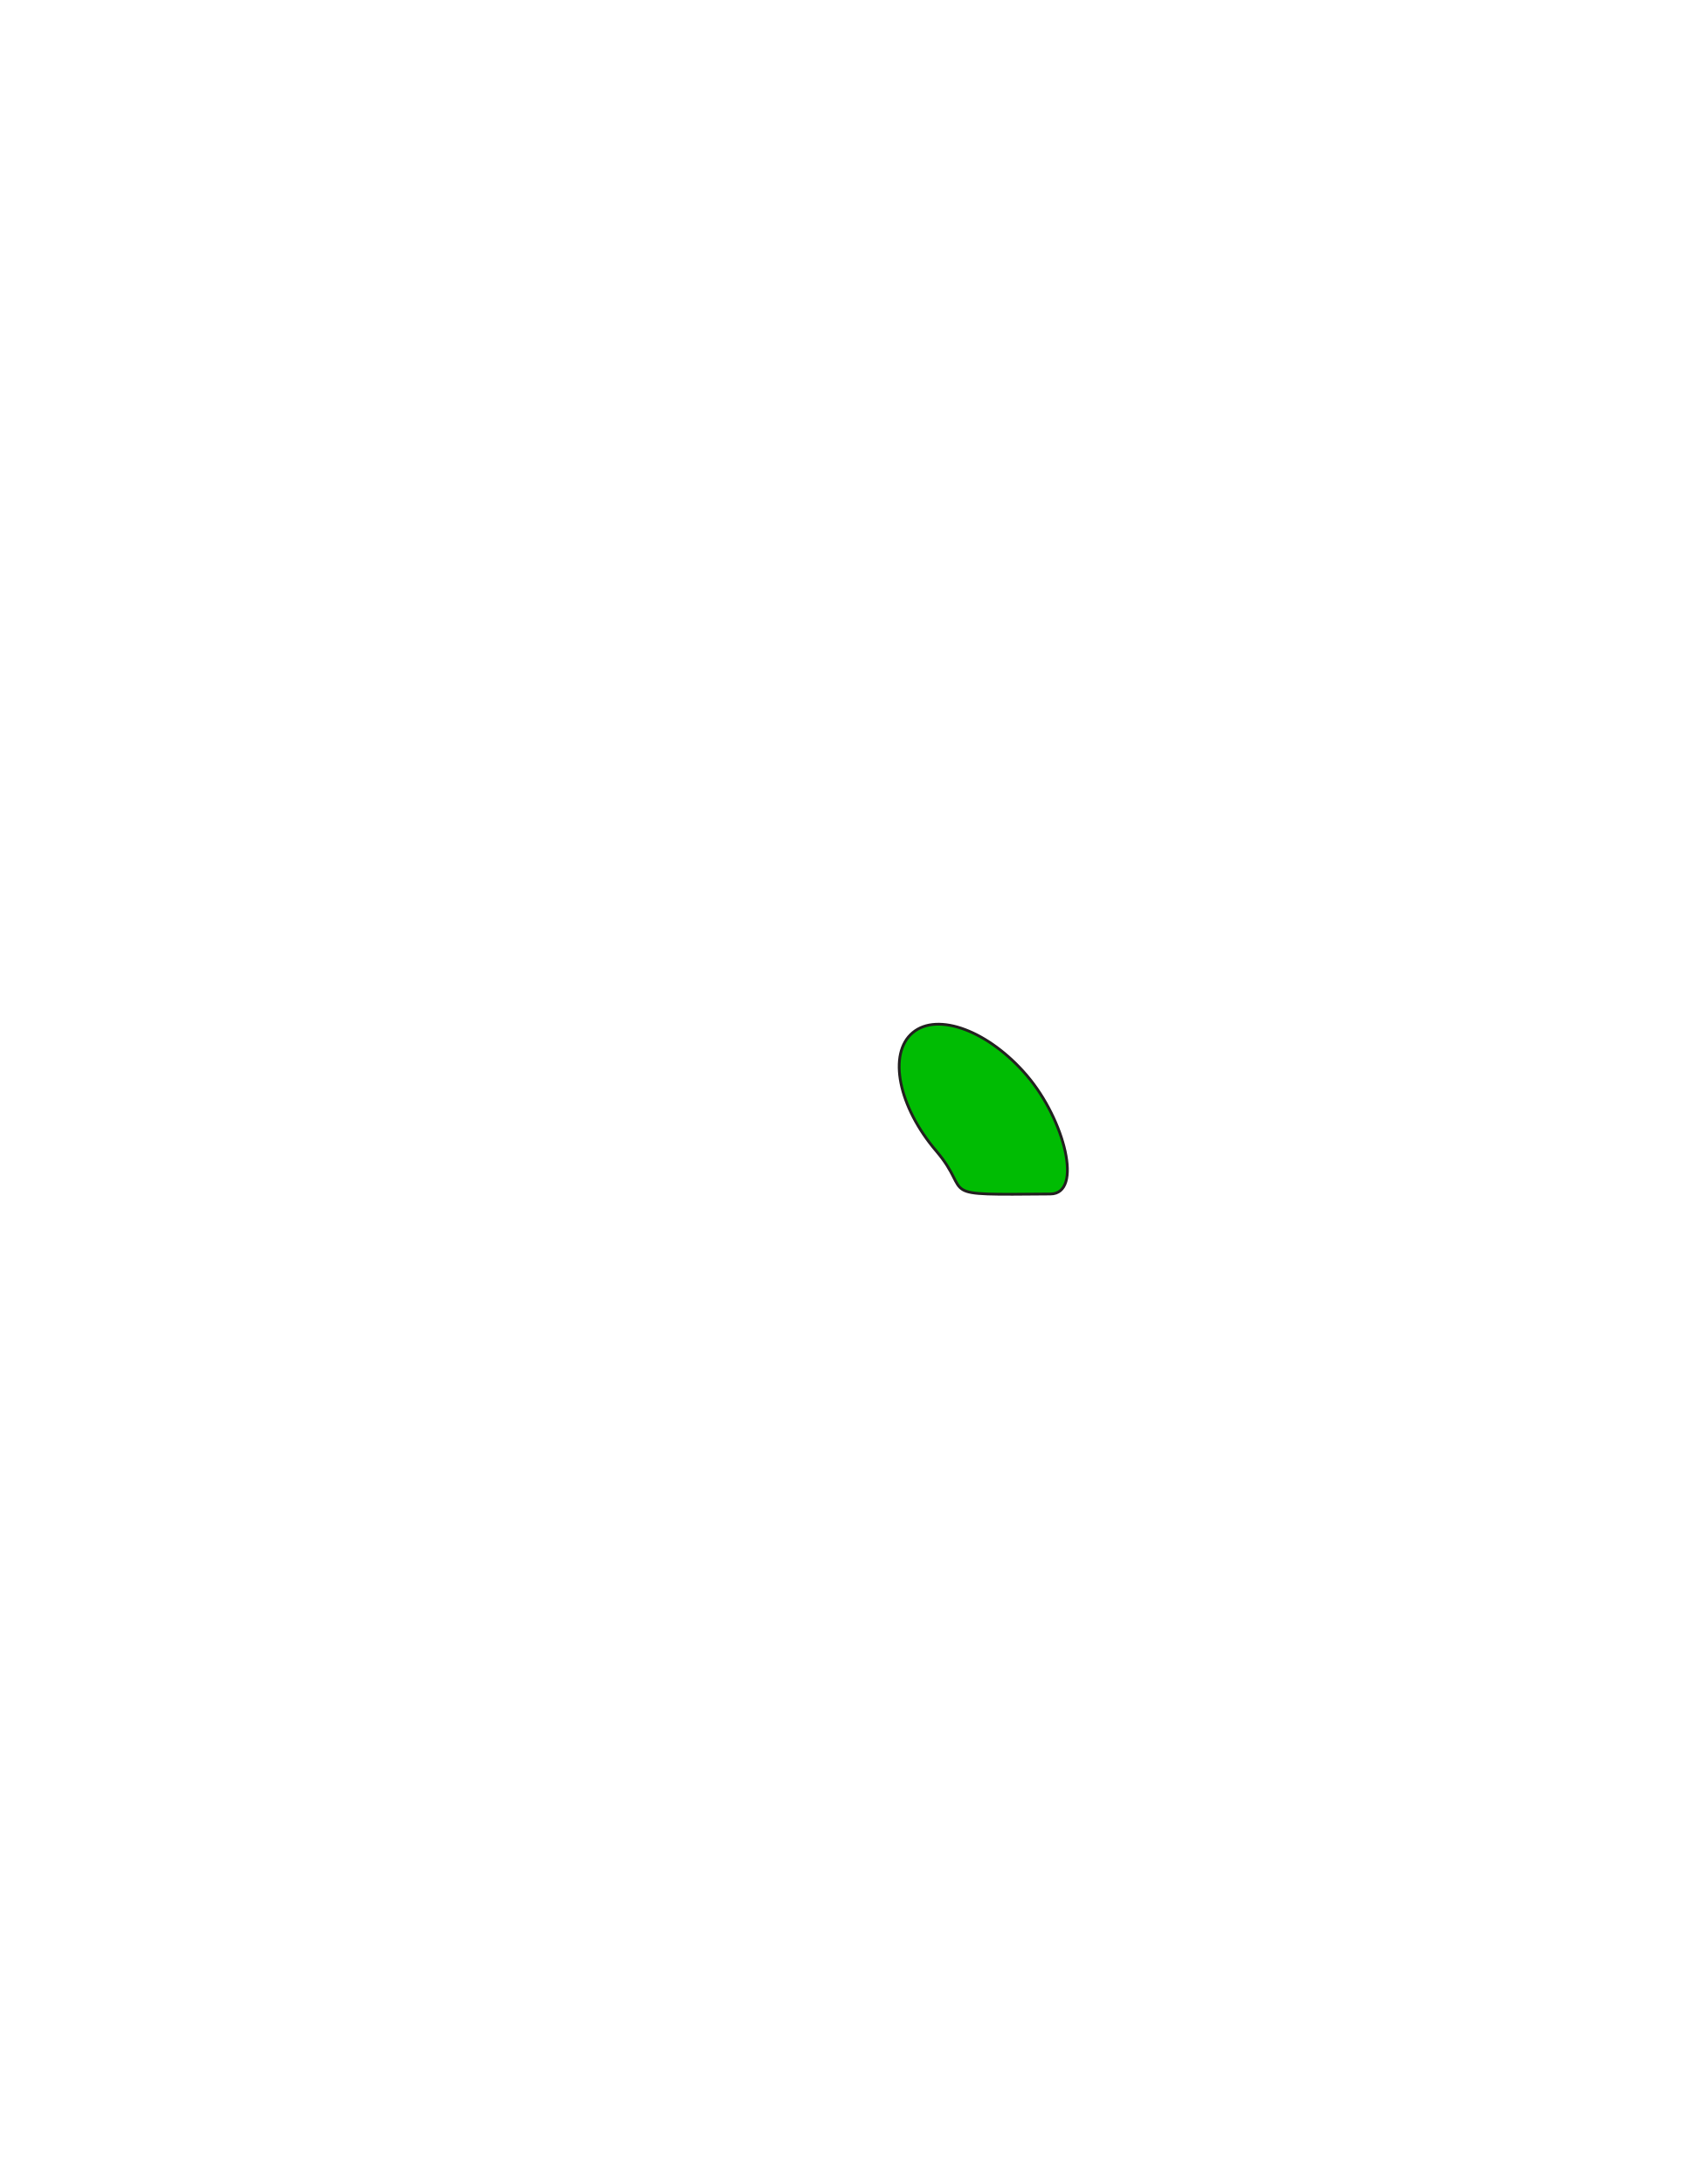
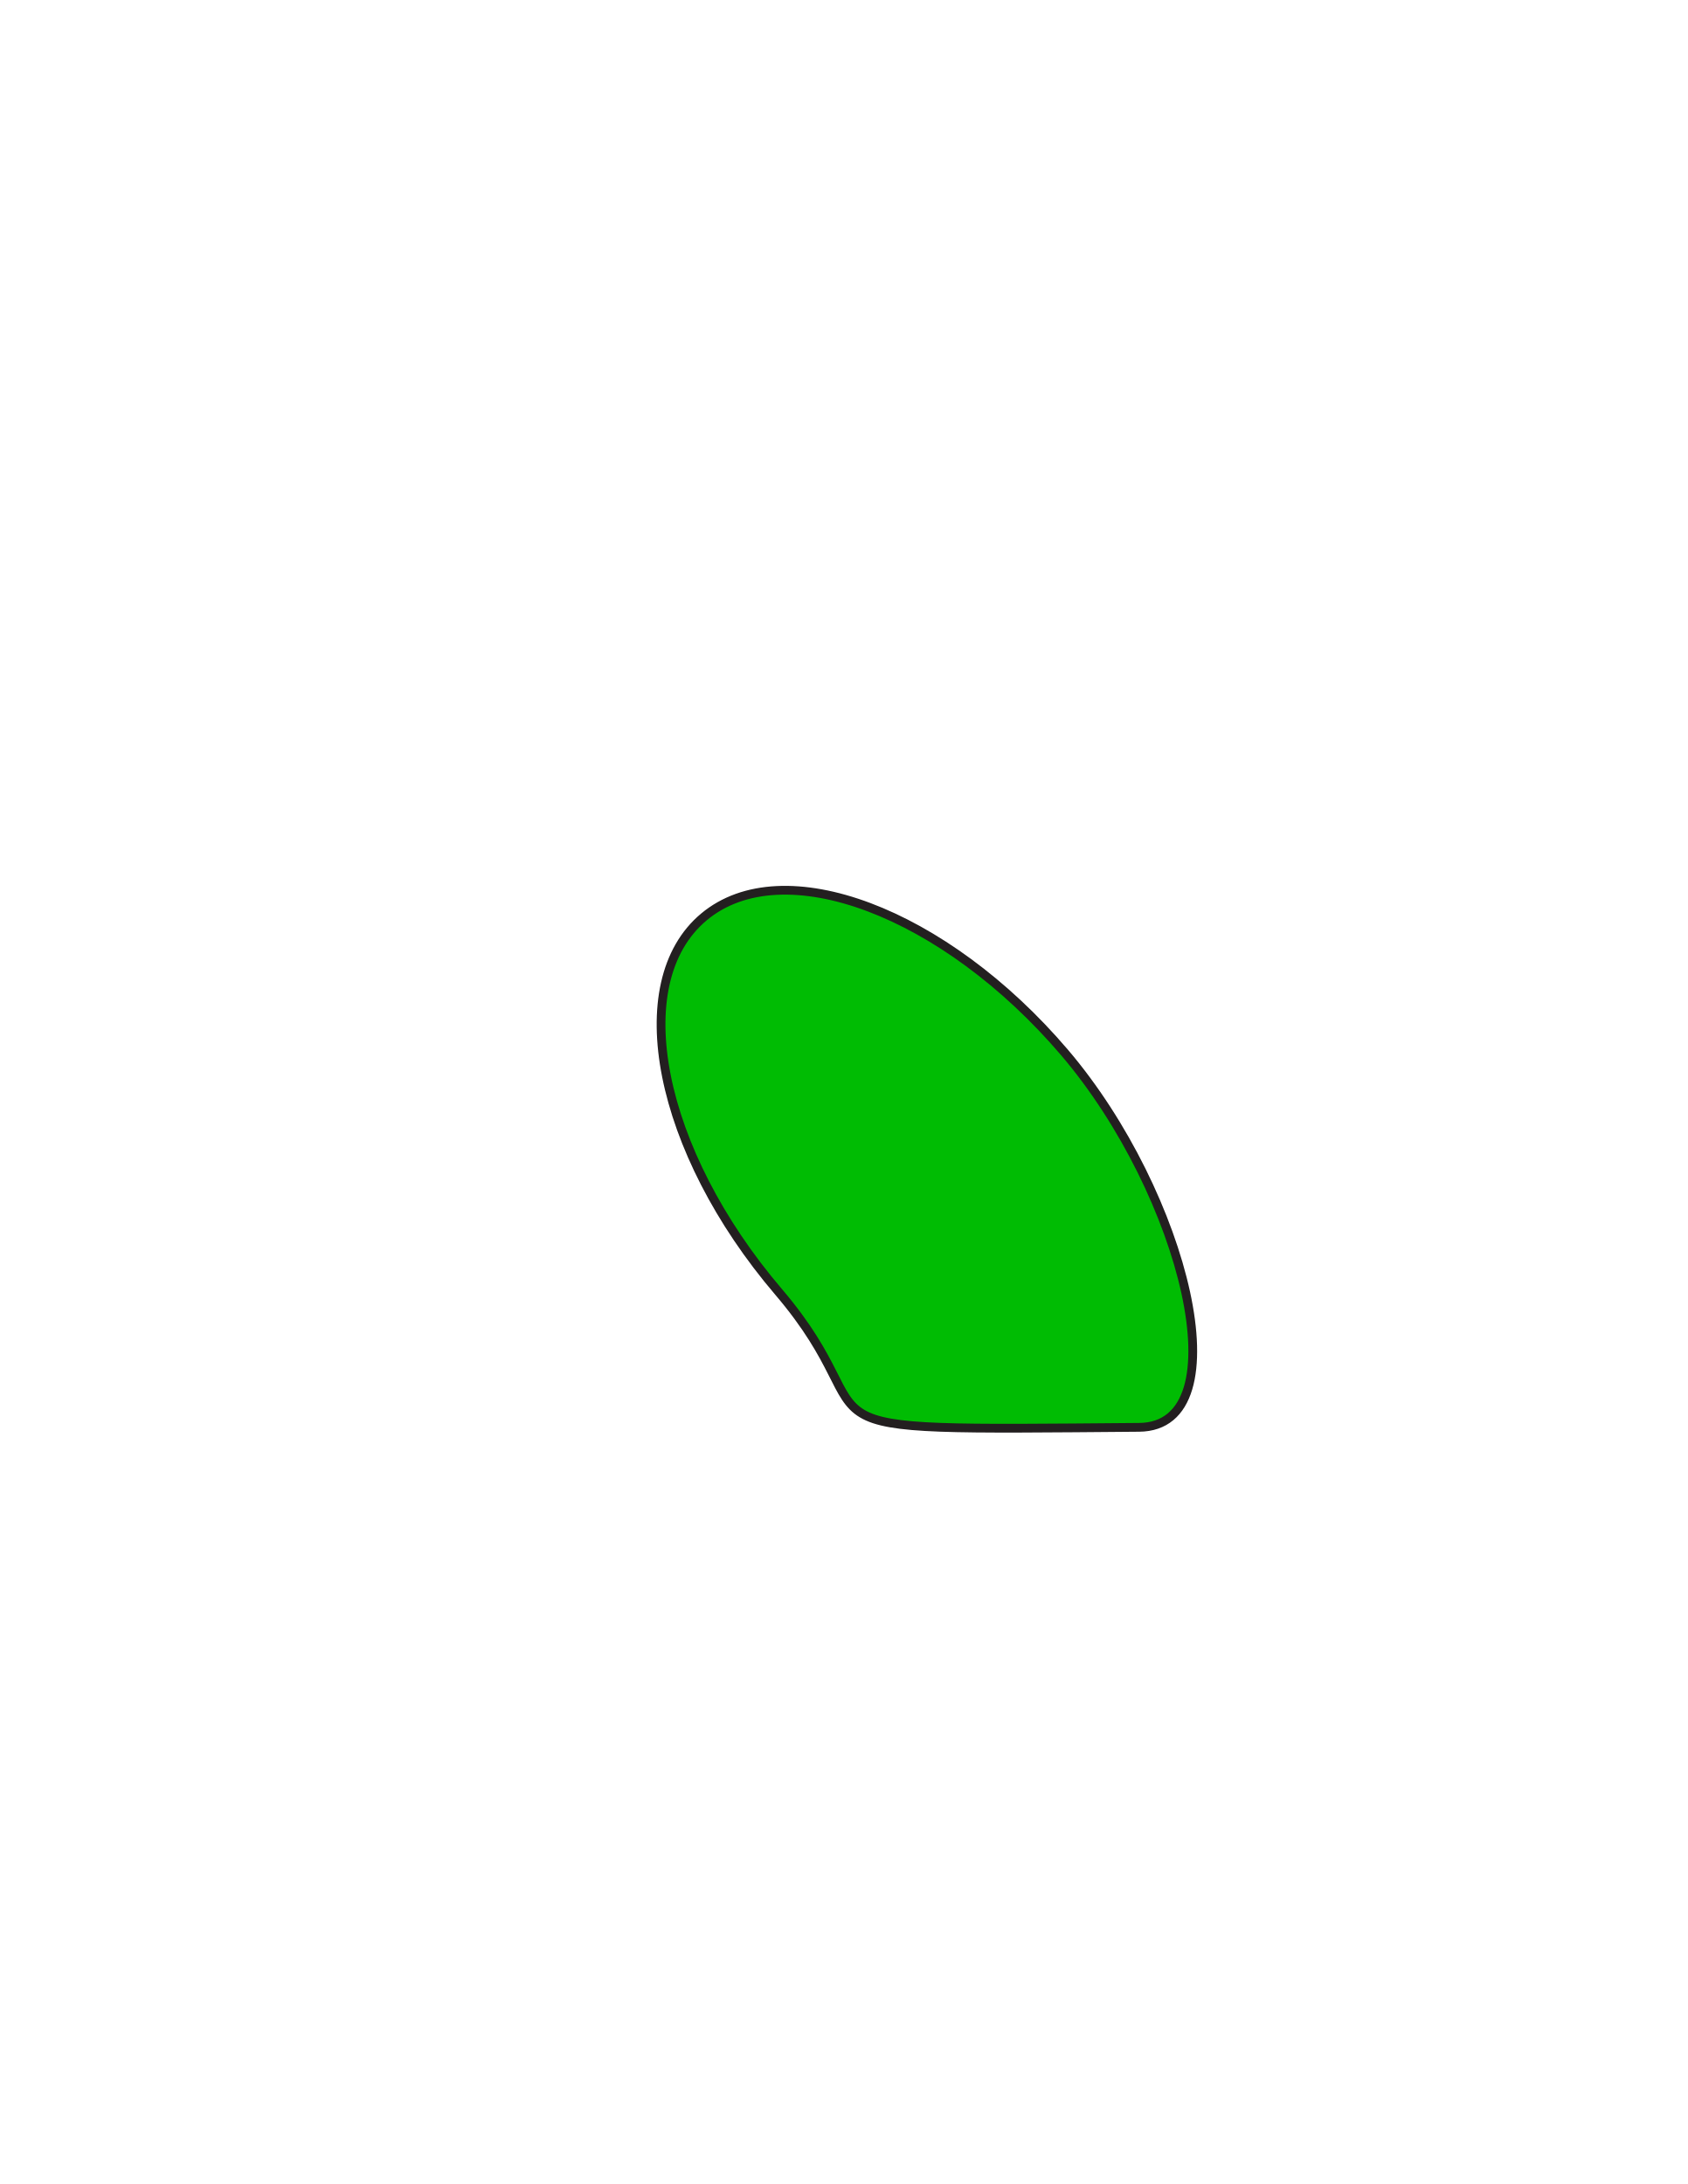
<svg xmlns="http://www.w3.org/2000/svg" version="1.1" id="Layer_1" x="0px" y="0px" width="612px" height="792px" viewBox="0 0 612 792" enable-background="new 0 0 612 792" xml:space="preserve">
-   <rect x="325.5" y="354.651" fill-opacity="0" fill="#231F20" width="81" height="78.206" />
-   <path class="primary_color" id="PRIMARY_4_" fill="#00BC03" stroke="#231F20" stroke-width="1.005" stroke-miterlimit="10" d="M330.952,374.474  c-9.064,7.569-5.236,26.806,8.551,42.965c13.789,16.158-2.006,15.909,41.383,15.549c11.862-0.099,5.234-26.806-8.553-42.965  C358.544,373.864,340.019,366.902,330.952,374.474z" />
+   <rect x="238" y="269.816" fill-opacity="0" fill="#231F20" width="256" height="247.379" />
+   <path id="PRIMARY_4_" fill="#00BC03" stroke="#231F20" stroke-width="3.179" stroke-miterlimit="10" d="M255.231,332.518  c-28.648,23.943-16.549,84.791,27.025,135.904c43.58,51.111-6.339,50.324,130.79,49.184c37.491-0.312,16.544-84.79-27.03-135.904  C342.436,330.59,283.886,308.566,255.231,332.518z" />
</svg>
